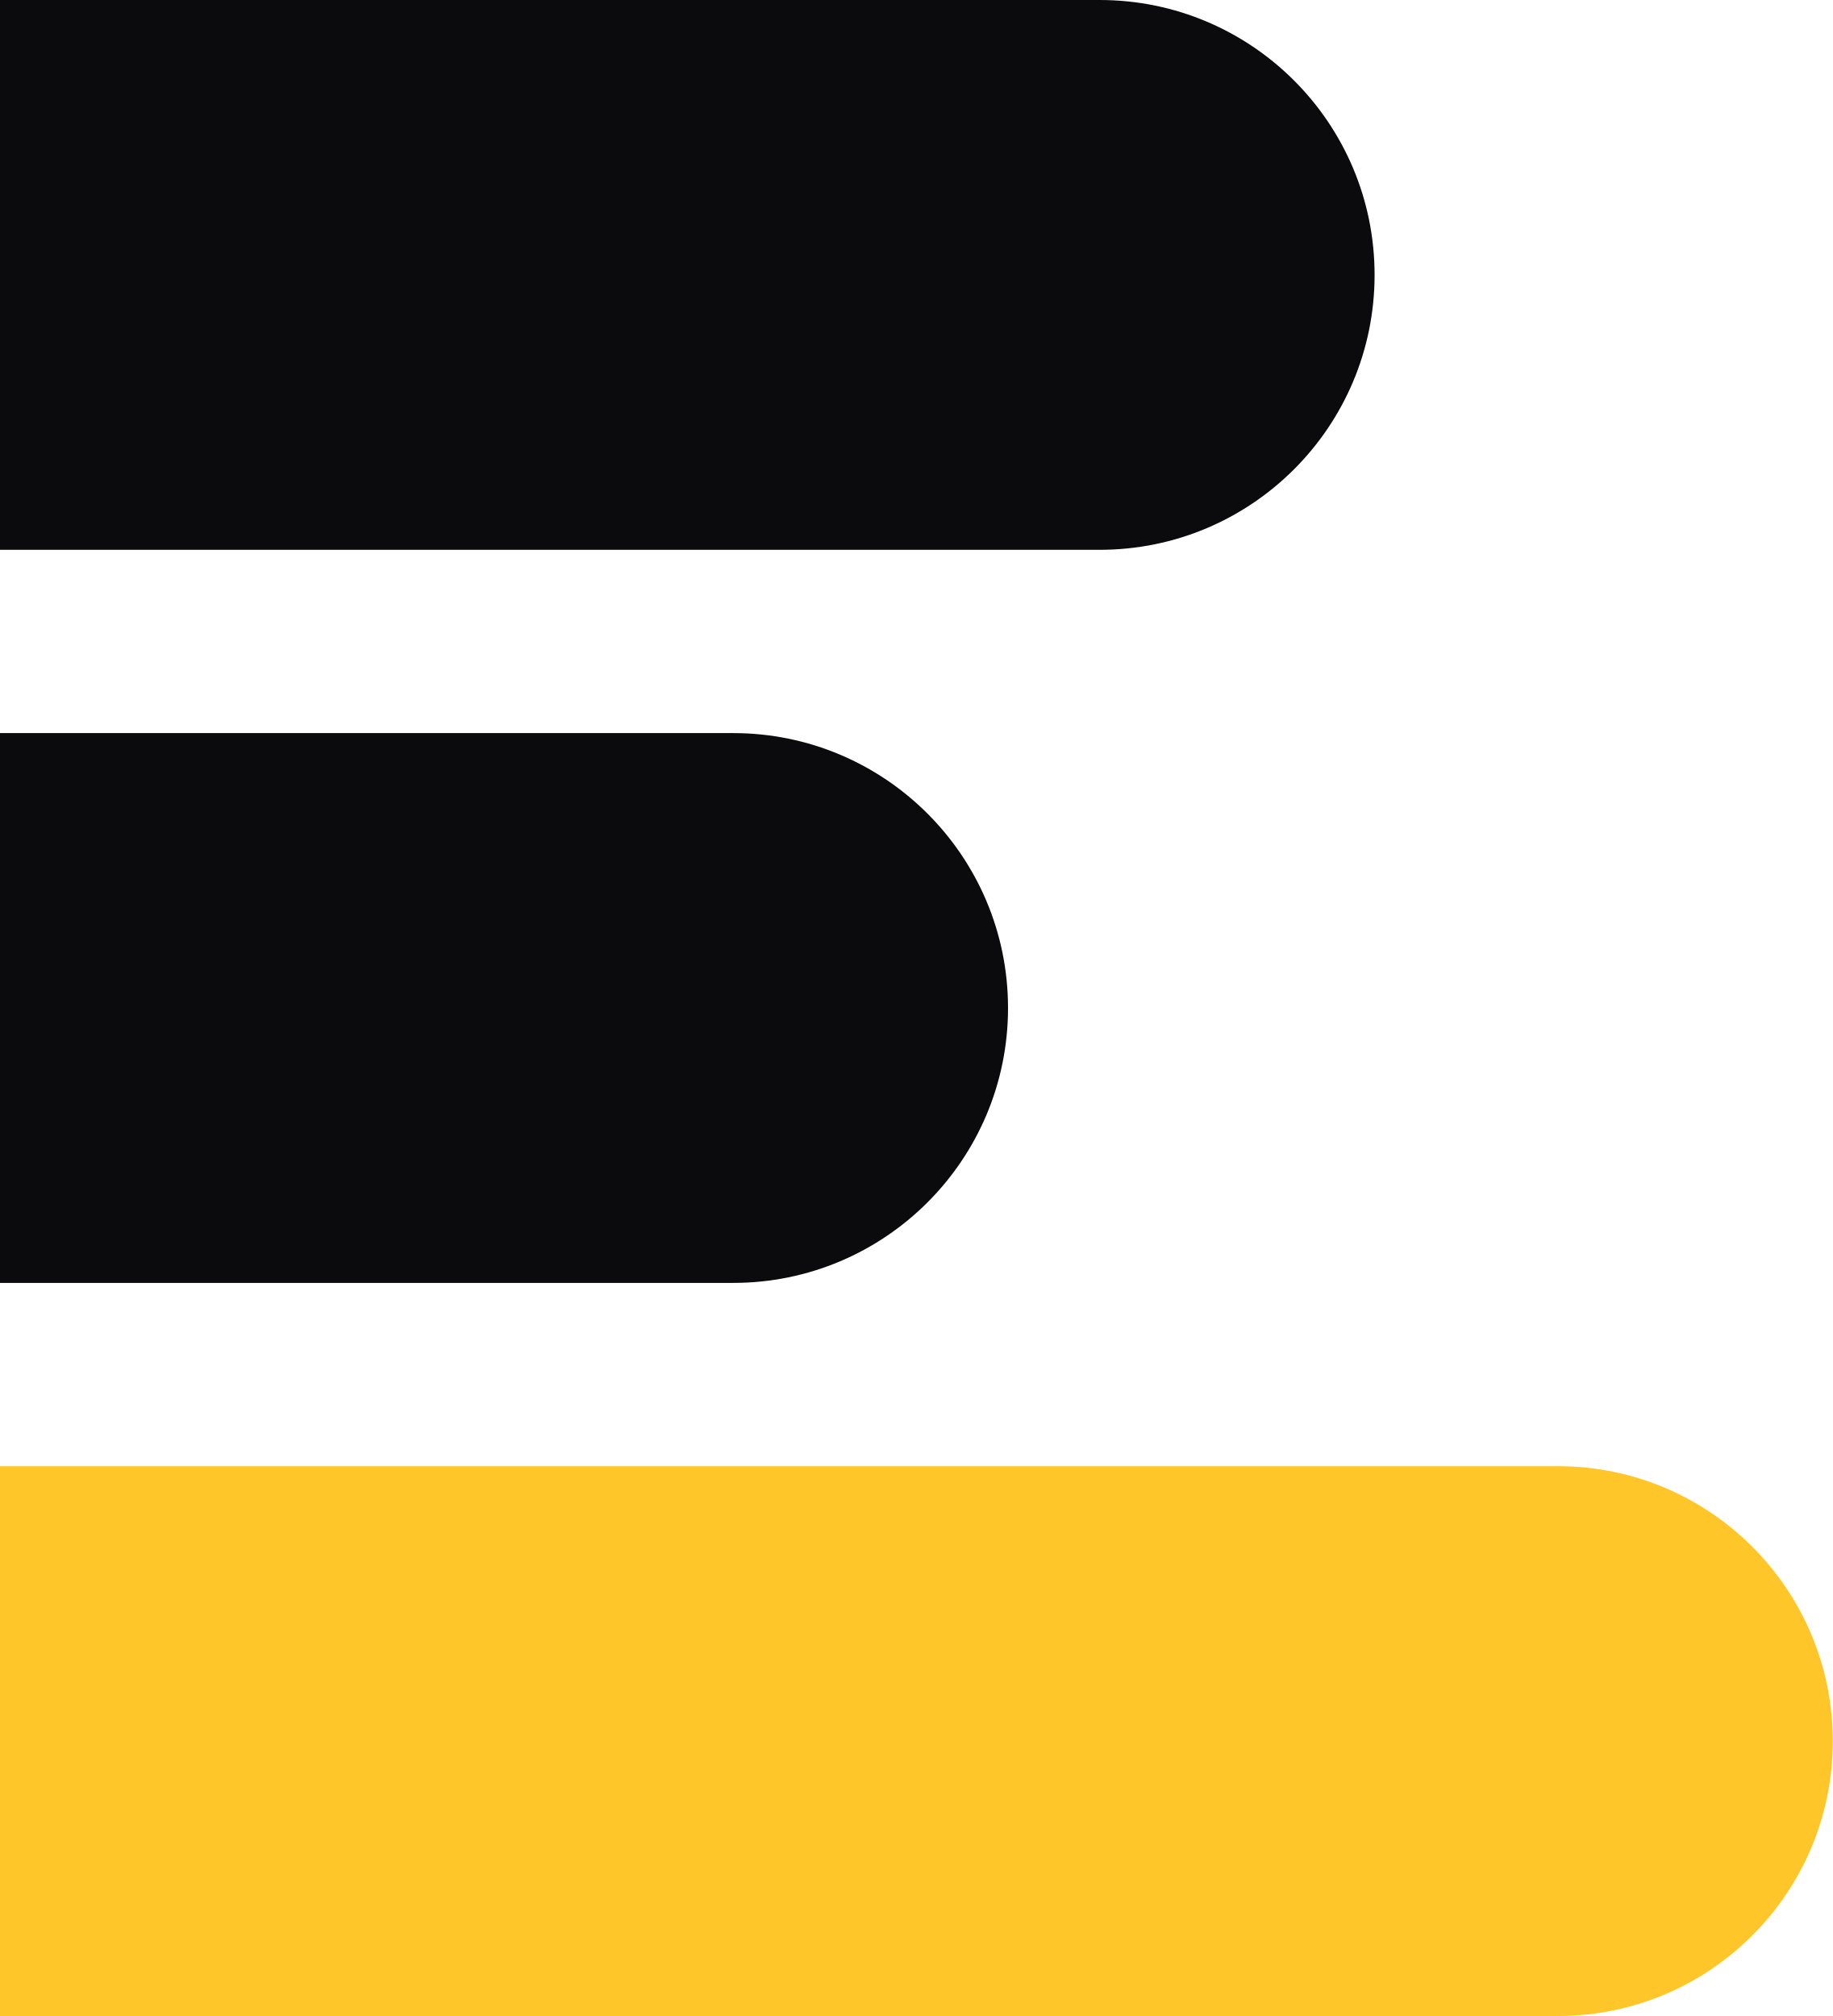
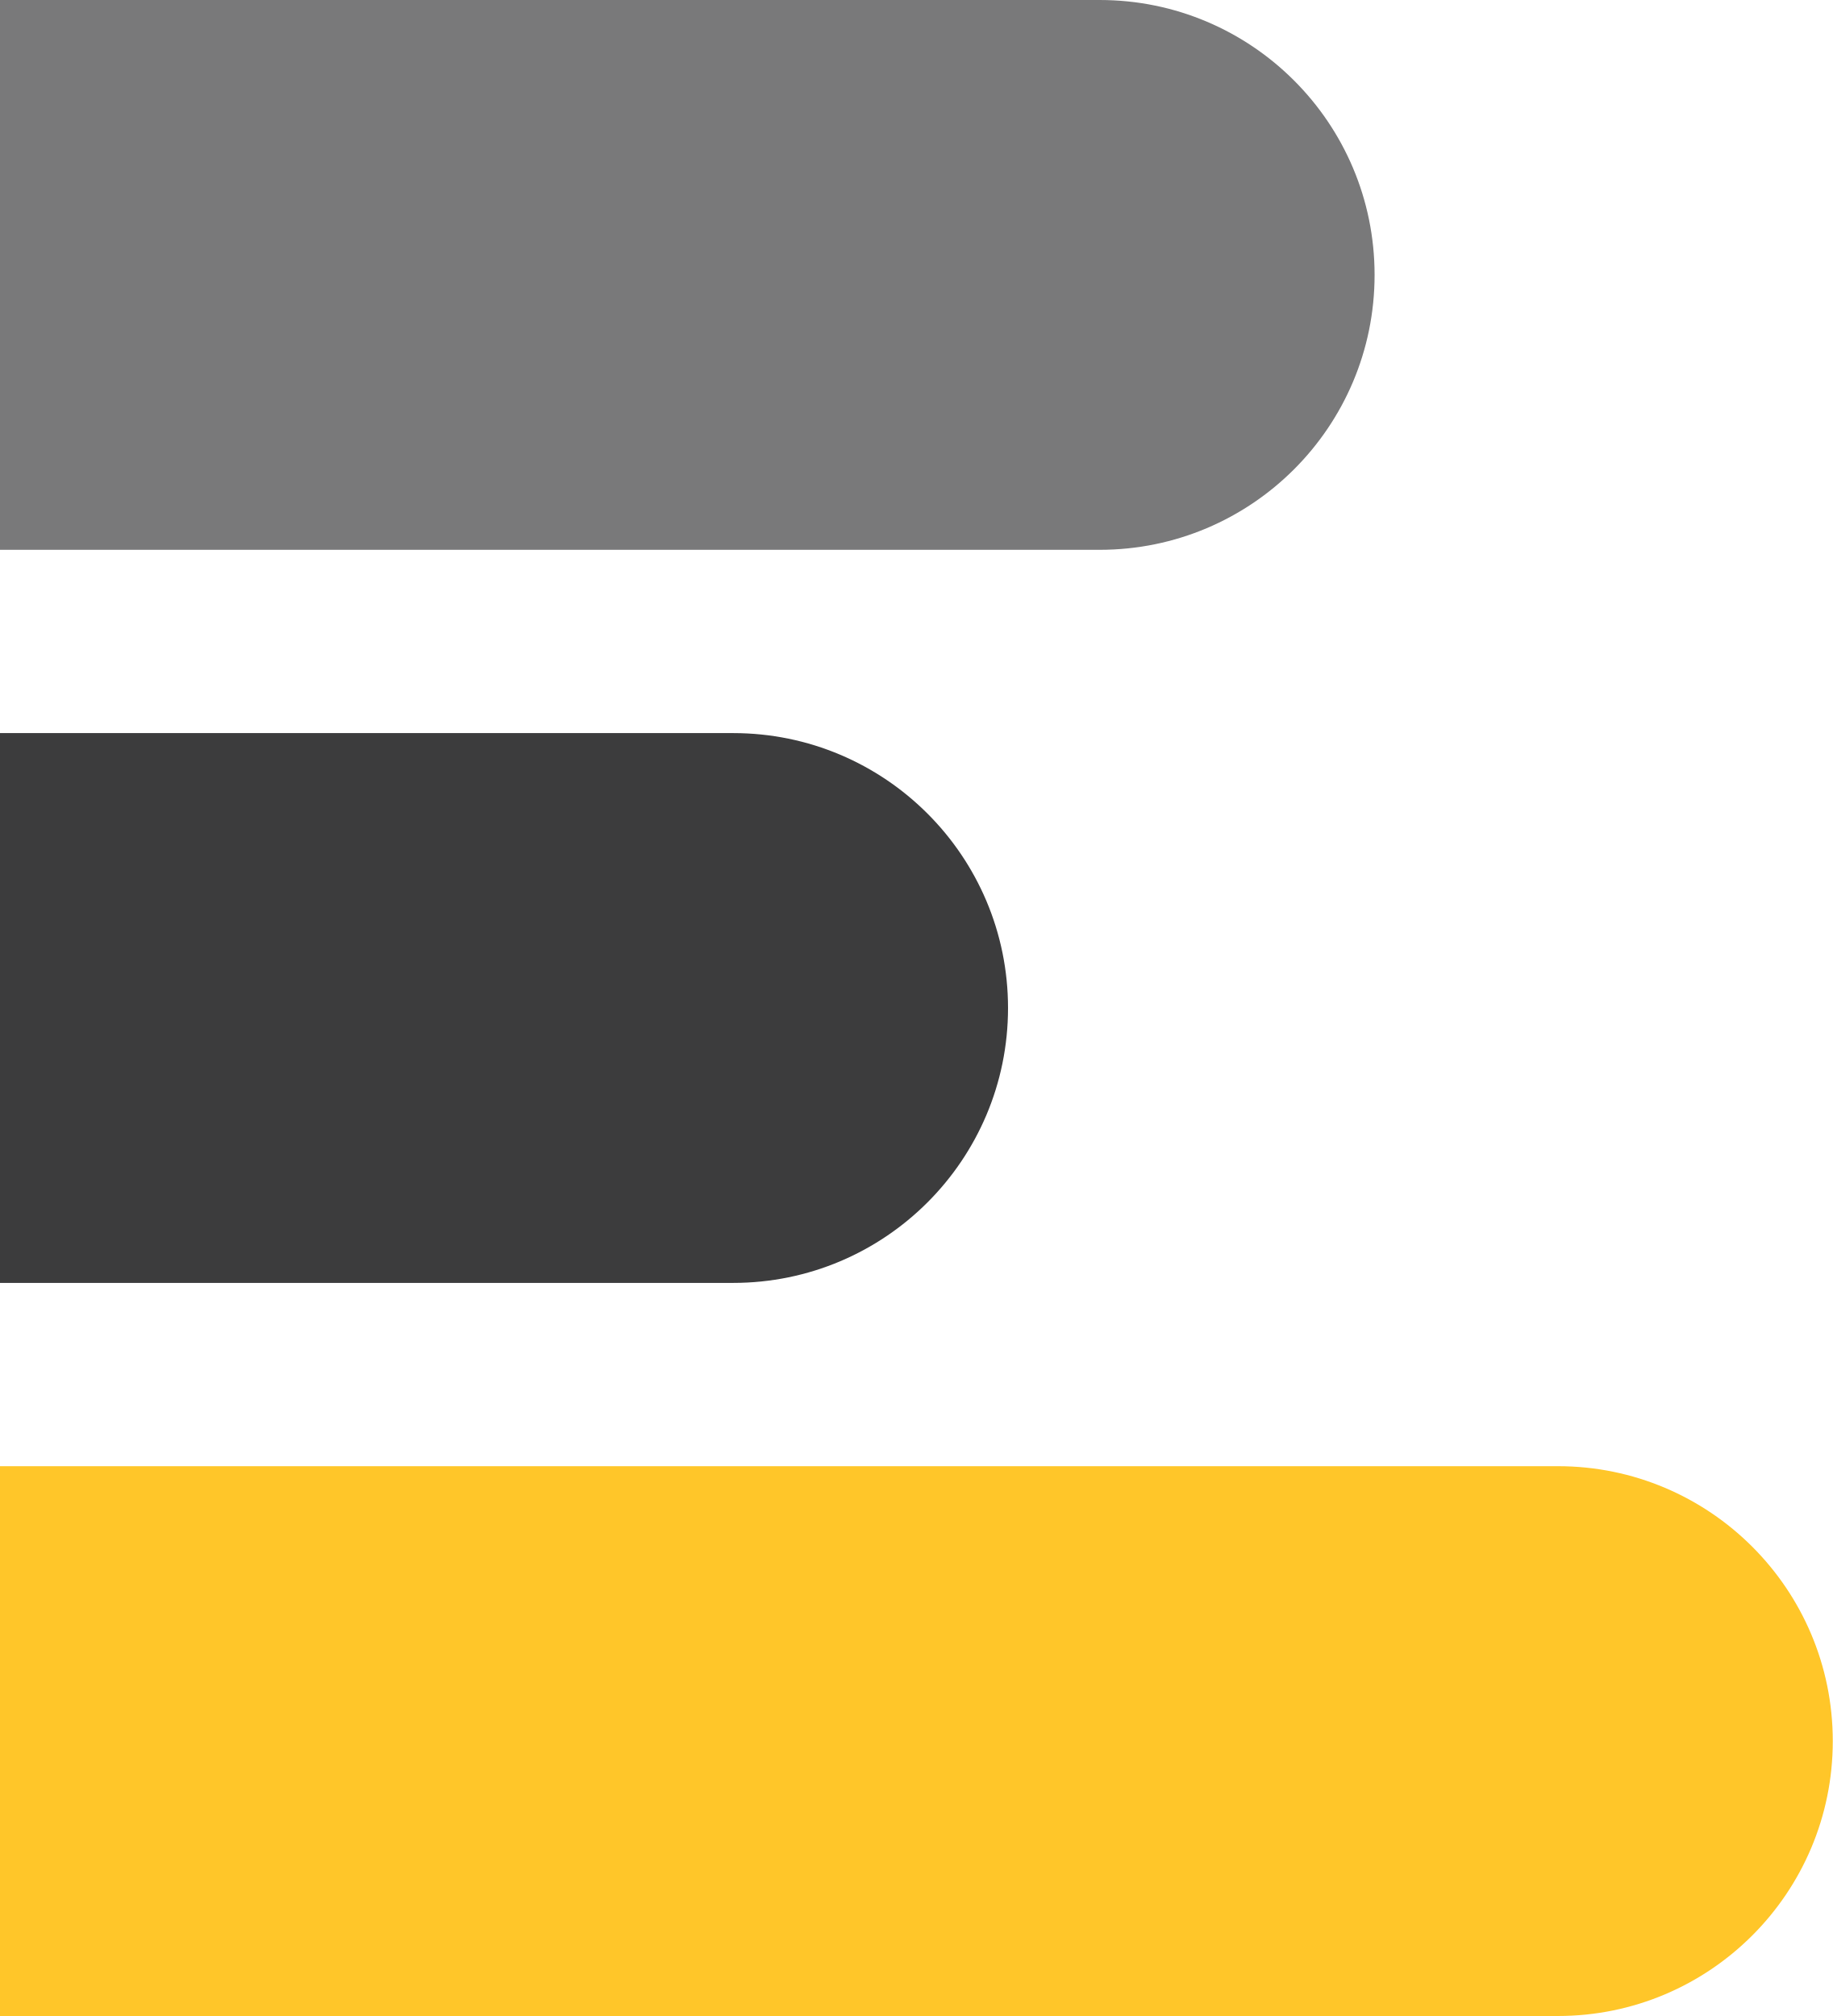
<svg xmlns="http://www.w3.org/2000/svg" viewBox="0 0 80 88" width="80" height="88" role="img" aria-label="Ledgendary">
-   <path d="M0 0H48A12 12 0 0 1 48 24H0H0V0Z" fill="#0b0b0d" />
-   <path d="M0 32H32A12 12 0 0 1 32 56H0H0V32Z" fill="#0b0b0d" />
+   <path d="M0 0H48A12 12 0 0 1 48 24H0H0V0Z" fill="#0b0b0d" opacity="0.55" />
+   <path d="M0 32H32A12 12 0 0 1 32 56H0H0V32Z" fill="#0b0b0d" opacity="0.8" />
  <path d="M0 64H68A12 12 0 0 1 68 88H0H0V64Z" fill="#ffc629" />
</svg>
